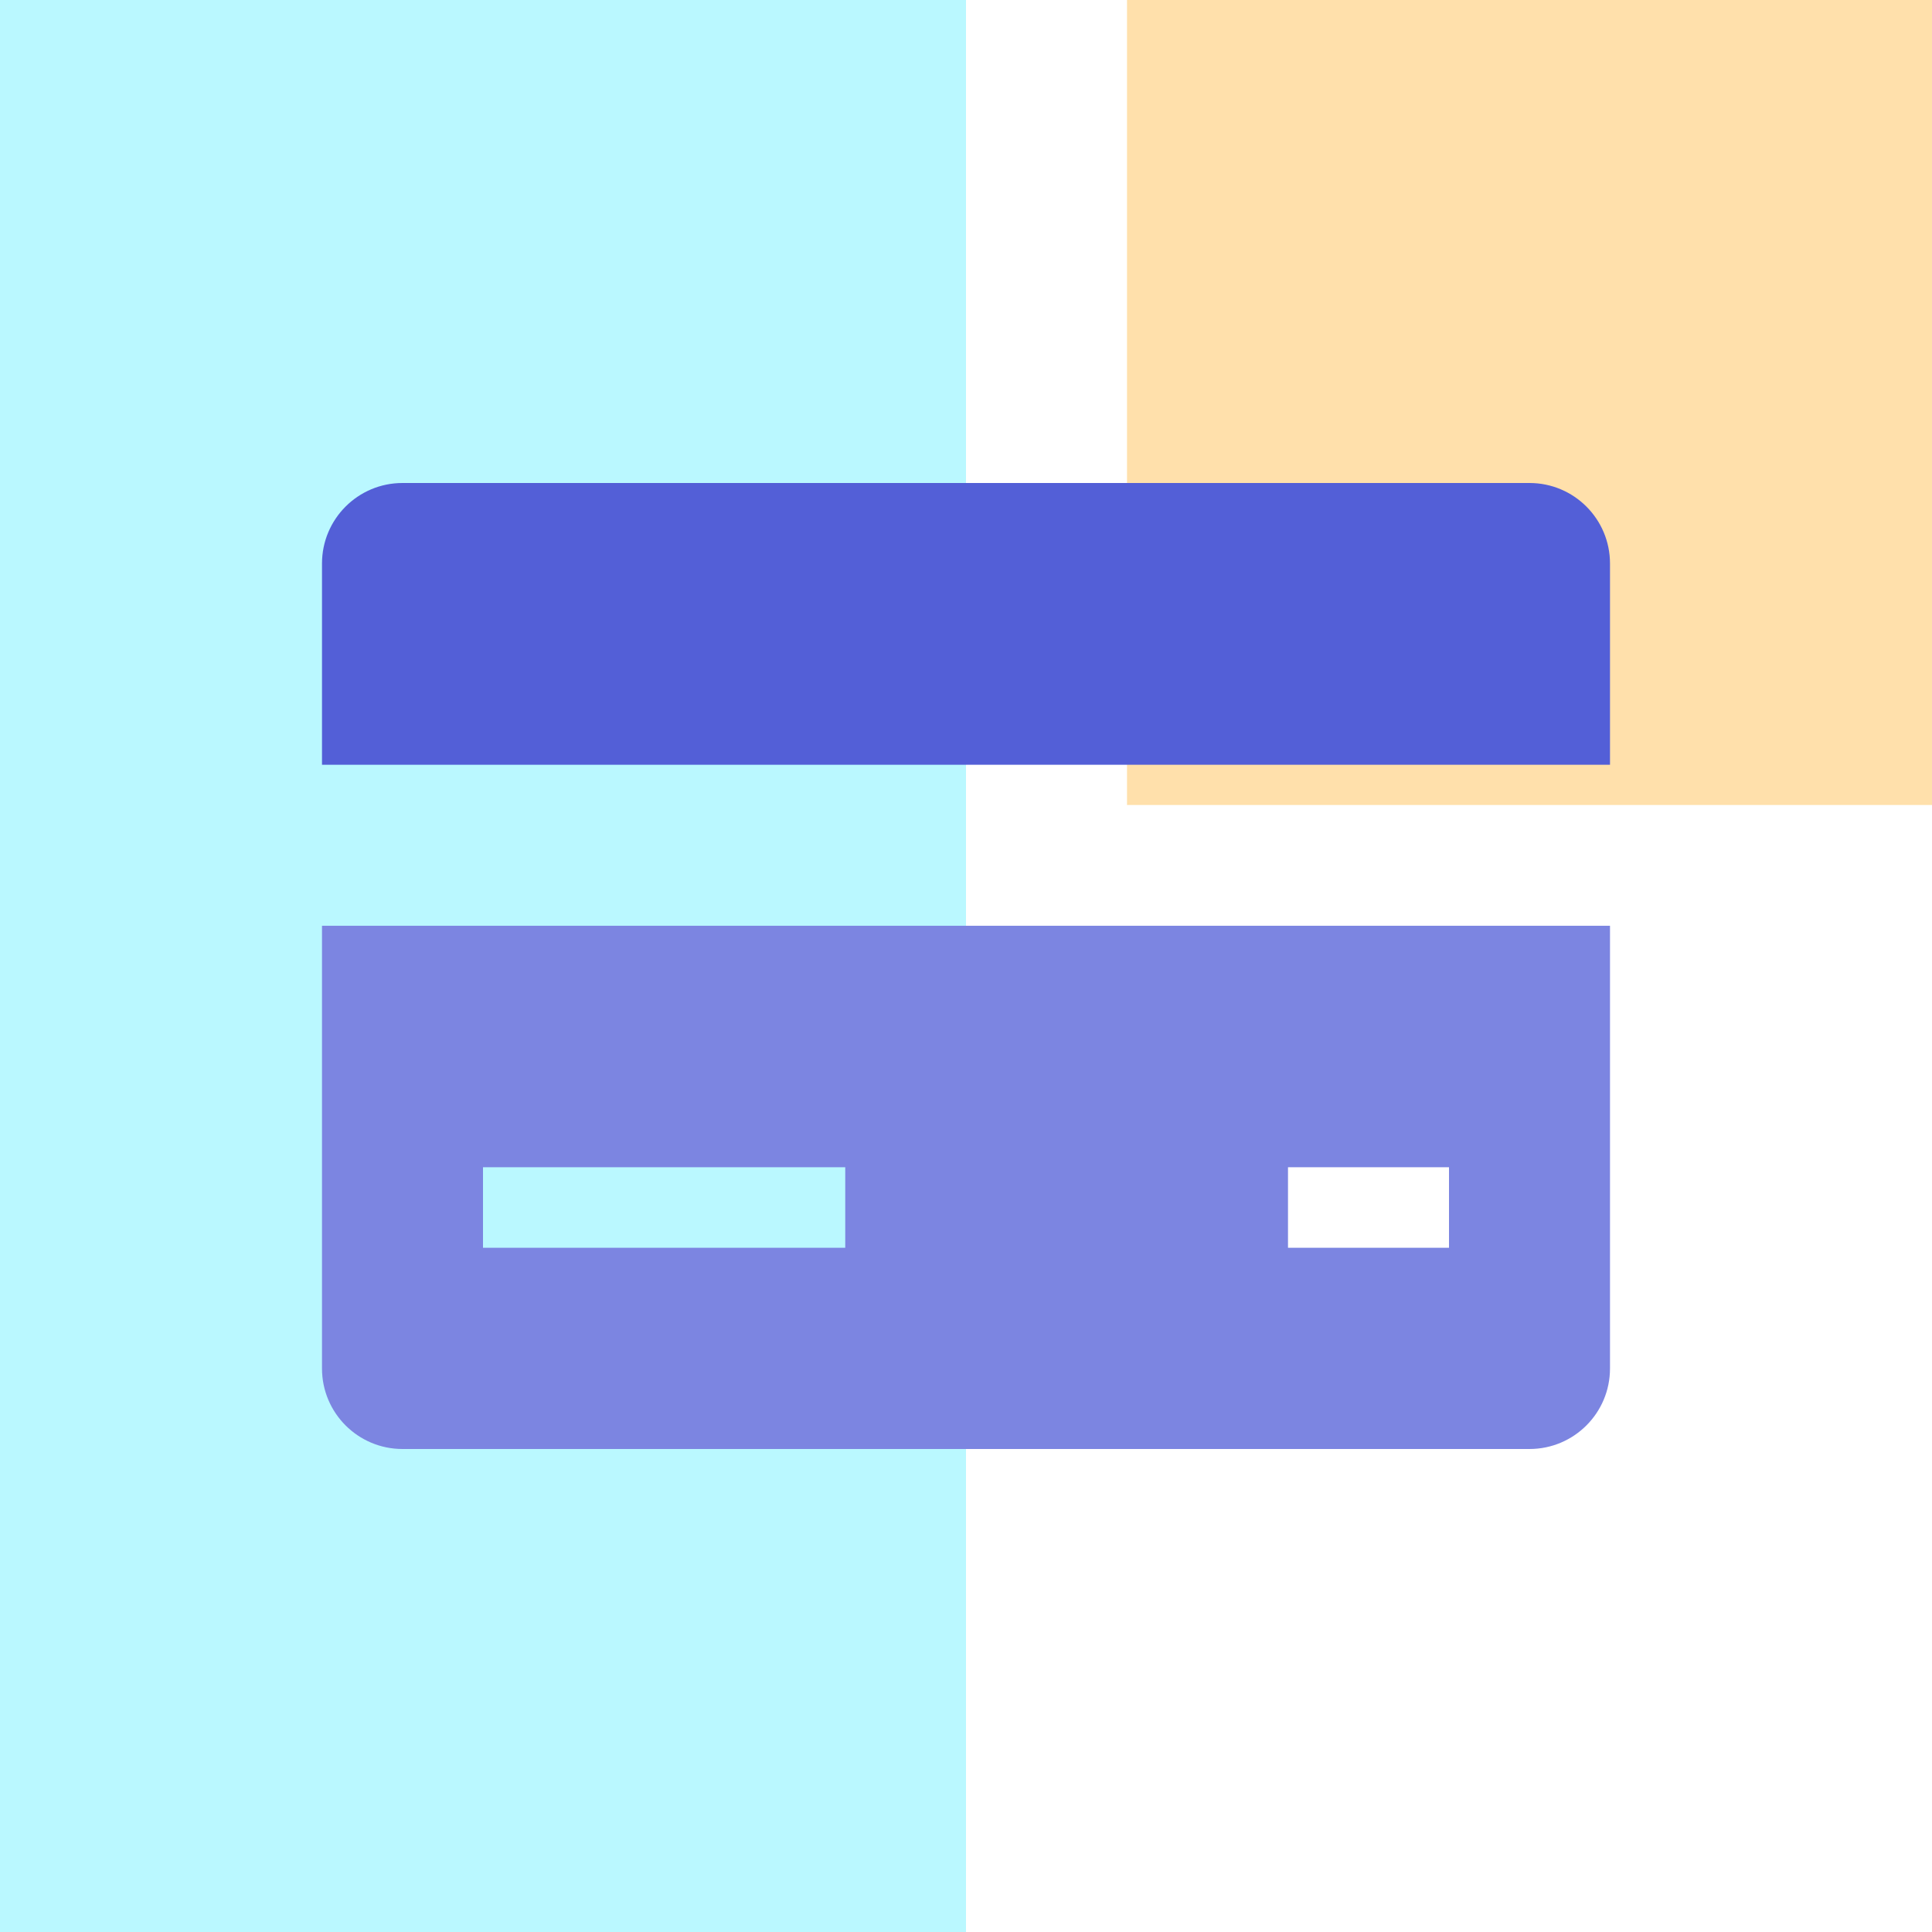
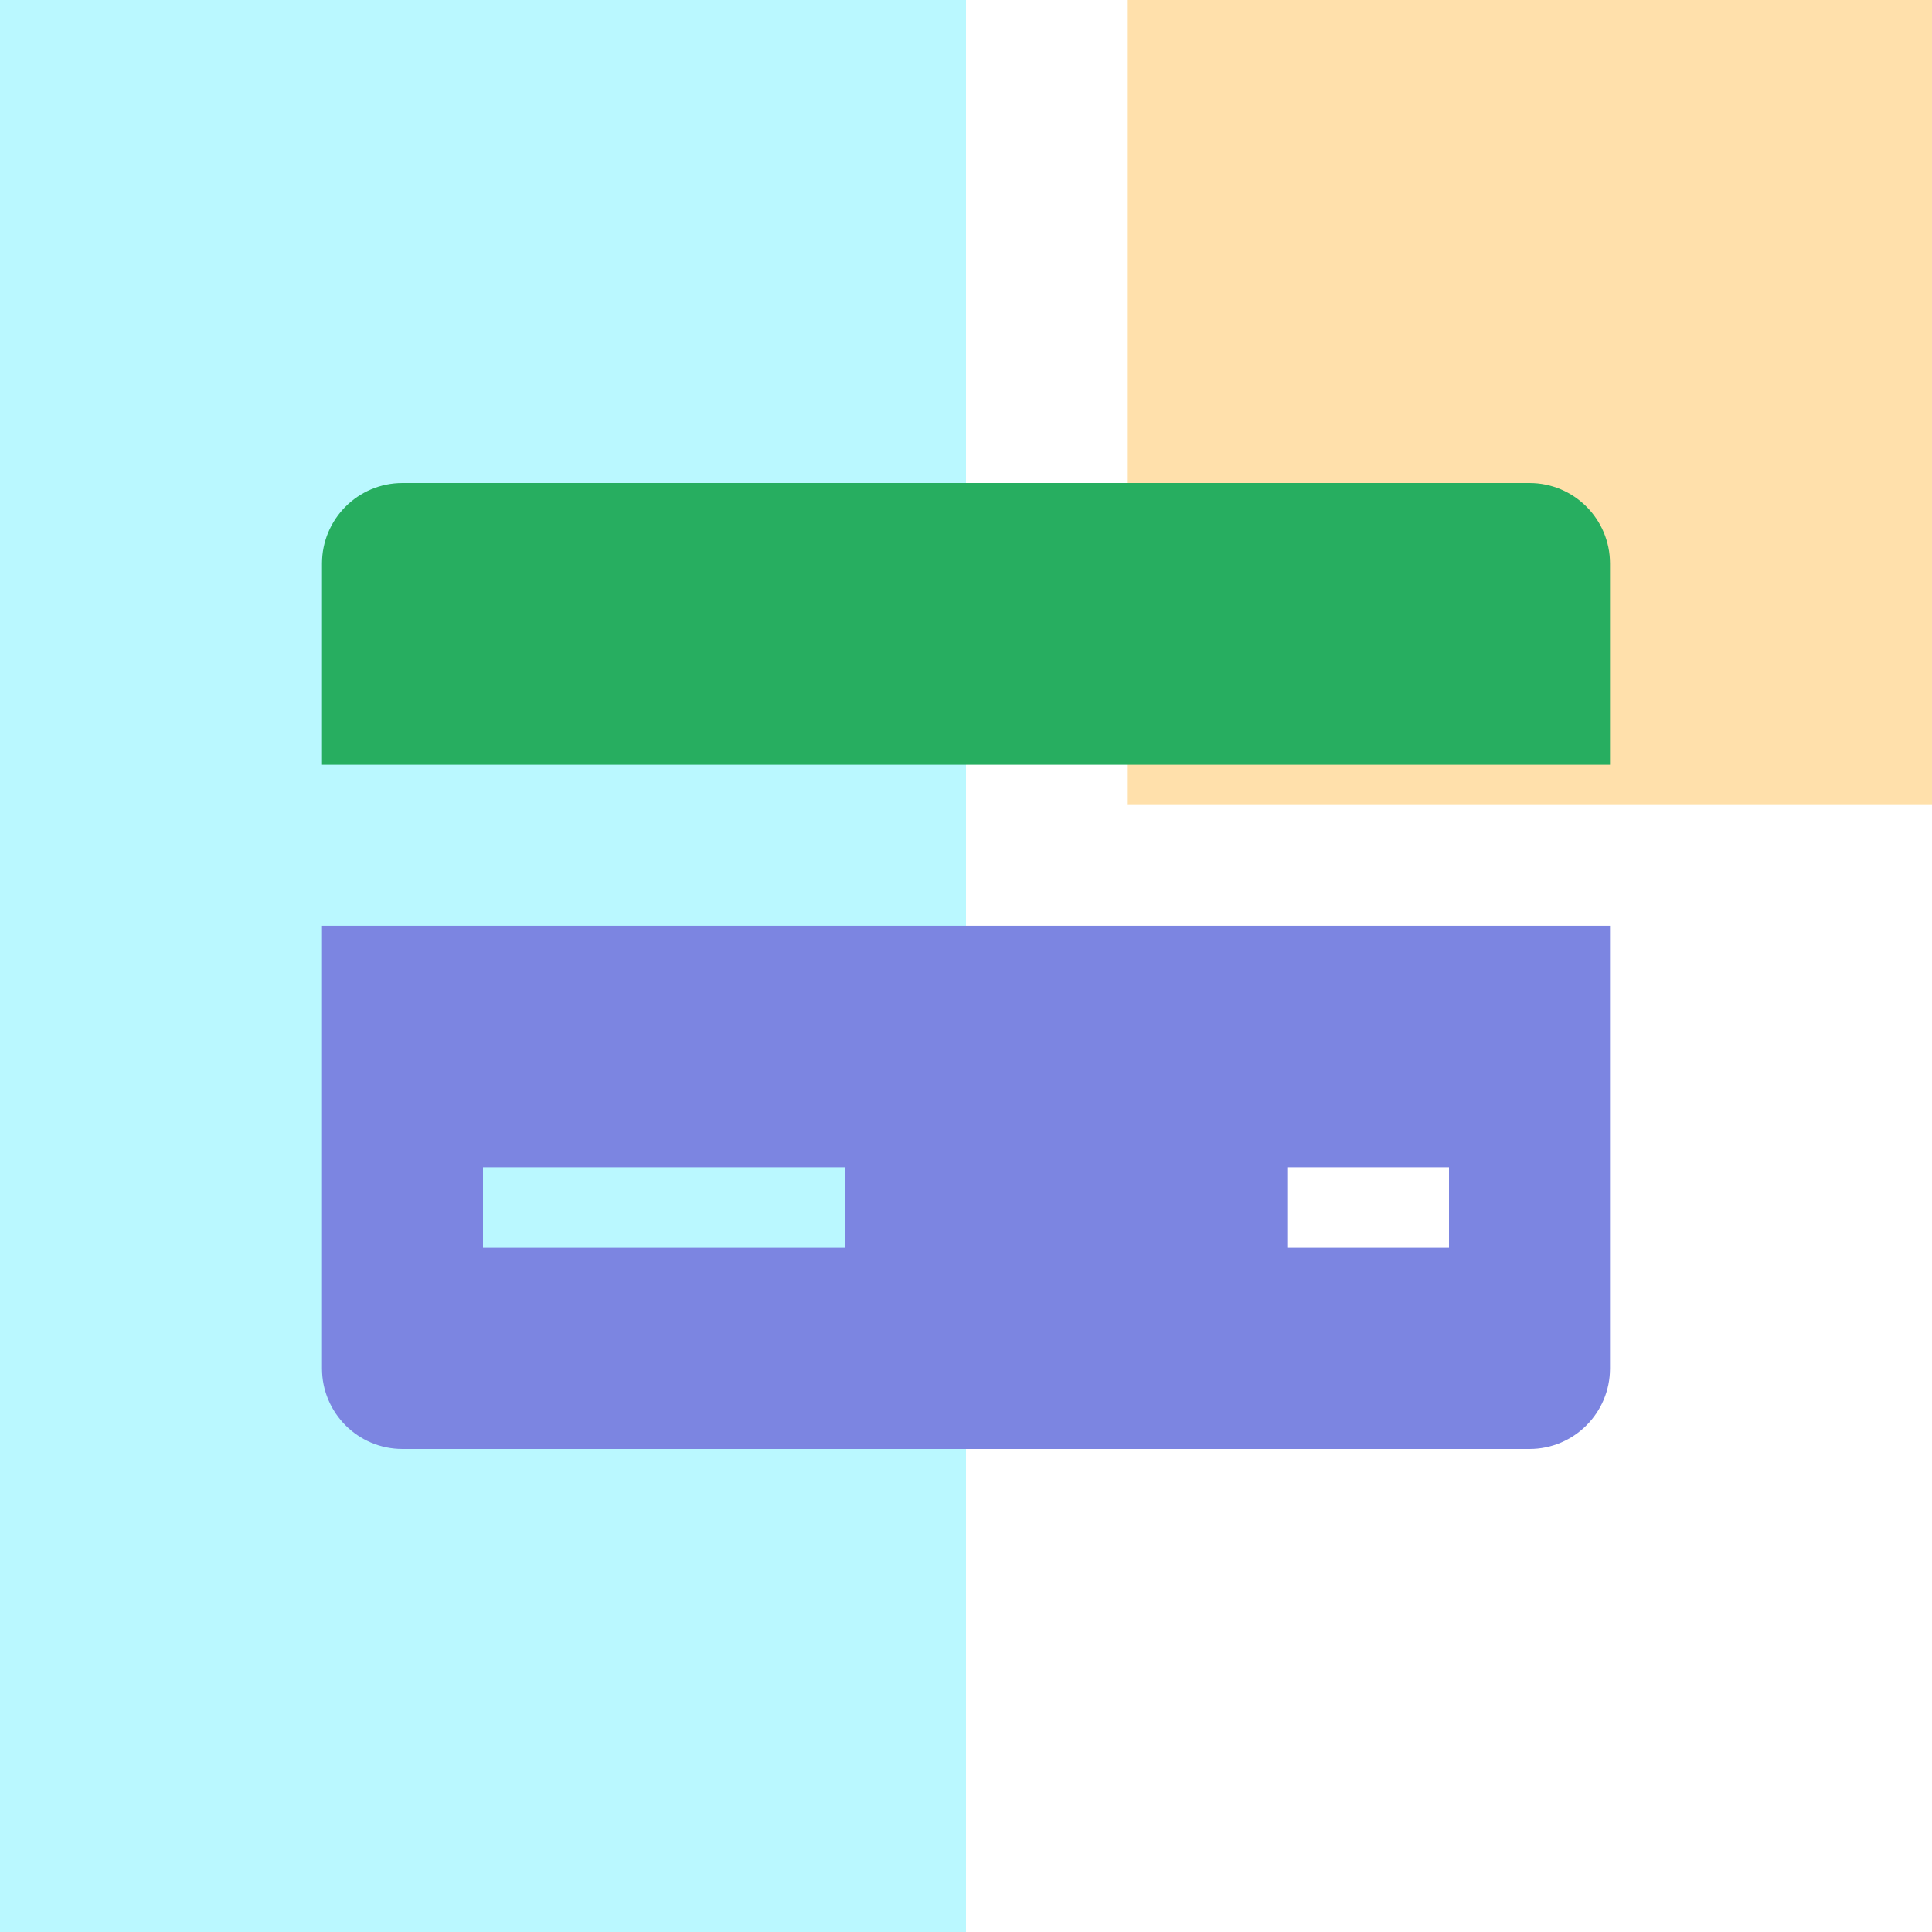
<svg xmlns="http://www.w3.org/2000/svg" width="48" height="48">
  <g fill="none" fill-rule="evenodd">
    <g fill-opacity=".64">
      <path fill="#93F4FE" d="M0 0h24v48H0z" />
      <path fill="#FFCF7B" d="M28 0h20v20H28z" />
    </g>
-     <path d="M40 19v-5a2 2 0 0 0-2-2H10a2 2 0 0 0-2 2v5h32z" fill="#535FD7" />
+     <path d="M40 19v-5a2 2 0 0 0-2-2H10a2 2 0 0 0-2 2v5h32z" fill="#27AE60" />
    <path d="M8 23v11a2 2 0 0 0 2 2h28a2 2 0 0 0 2-2V23H8zm13 8h-9v-2h9v2zm15 0h-4v-2h4v2z" fill="#7C85E1" />
  </g>
</svg>
